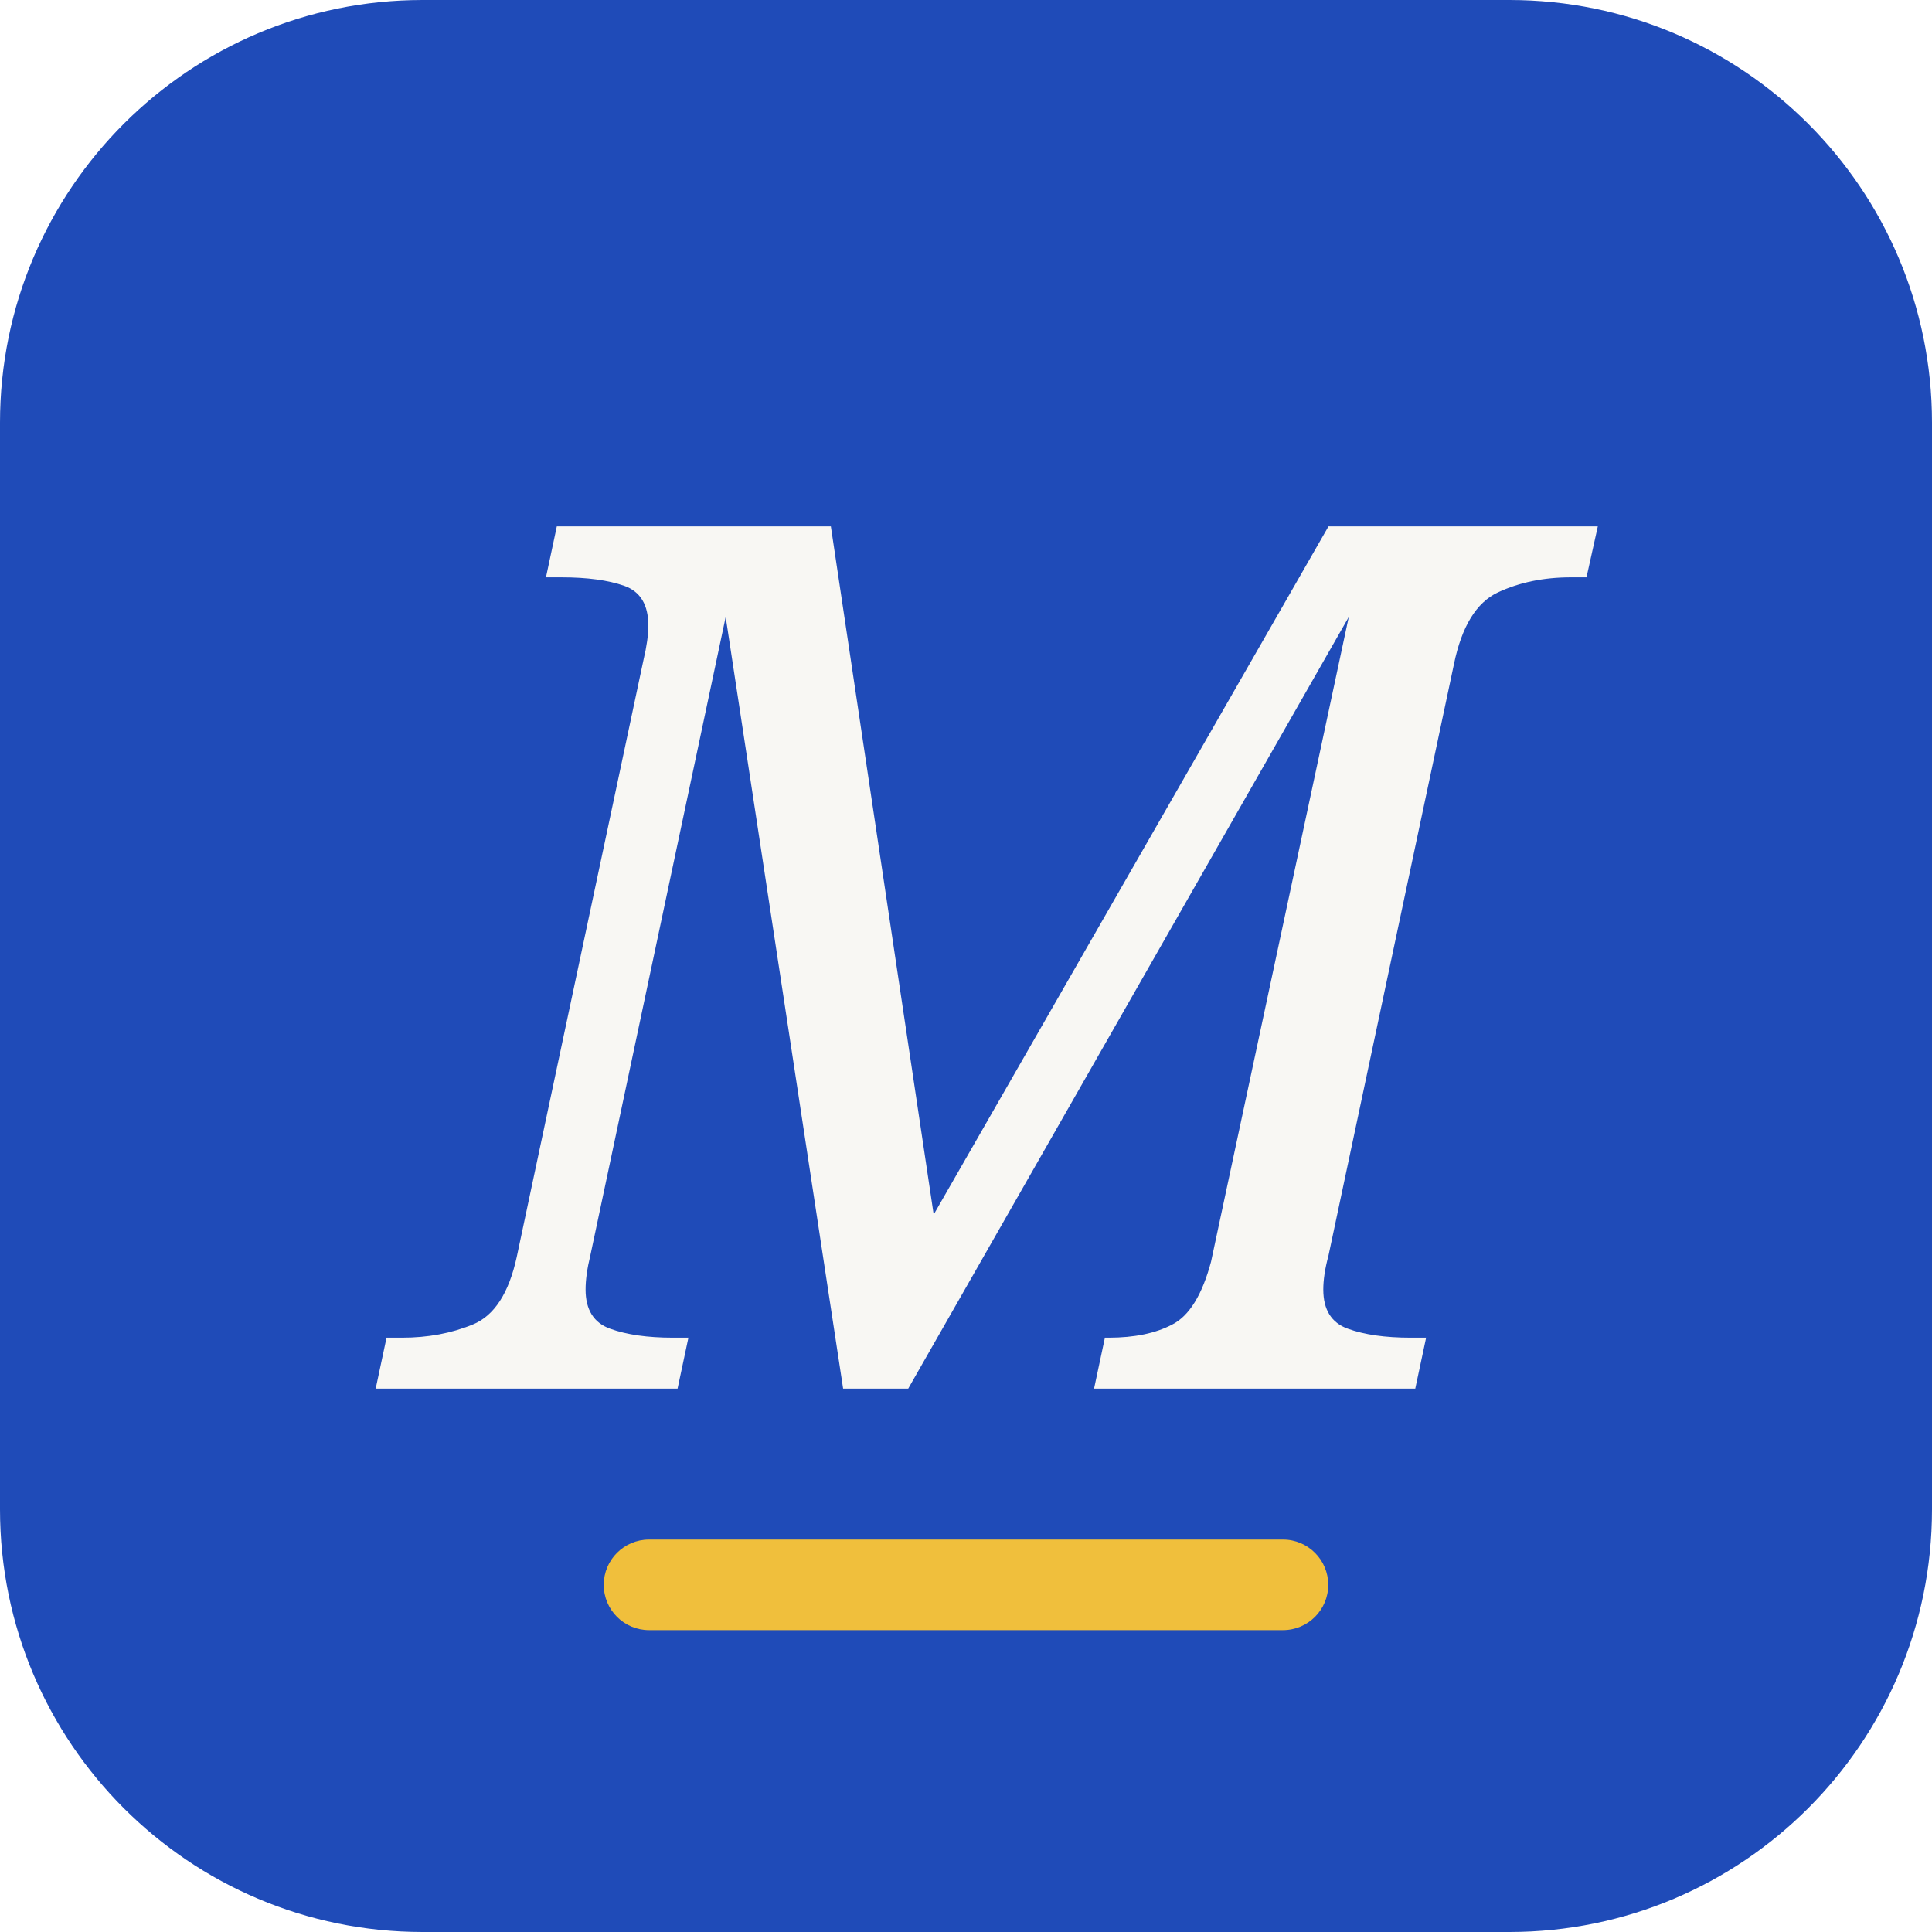
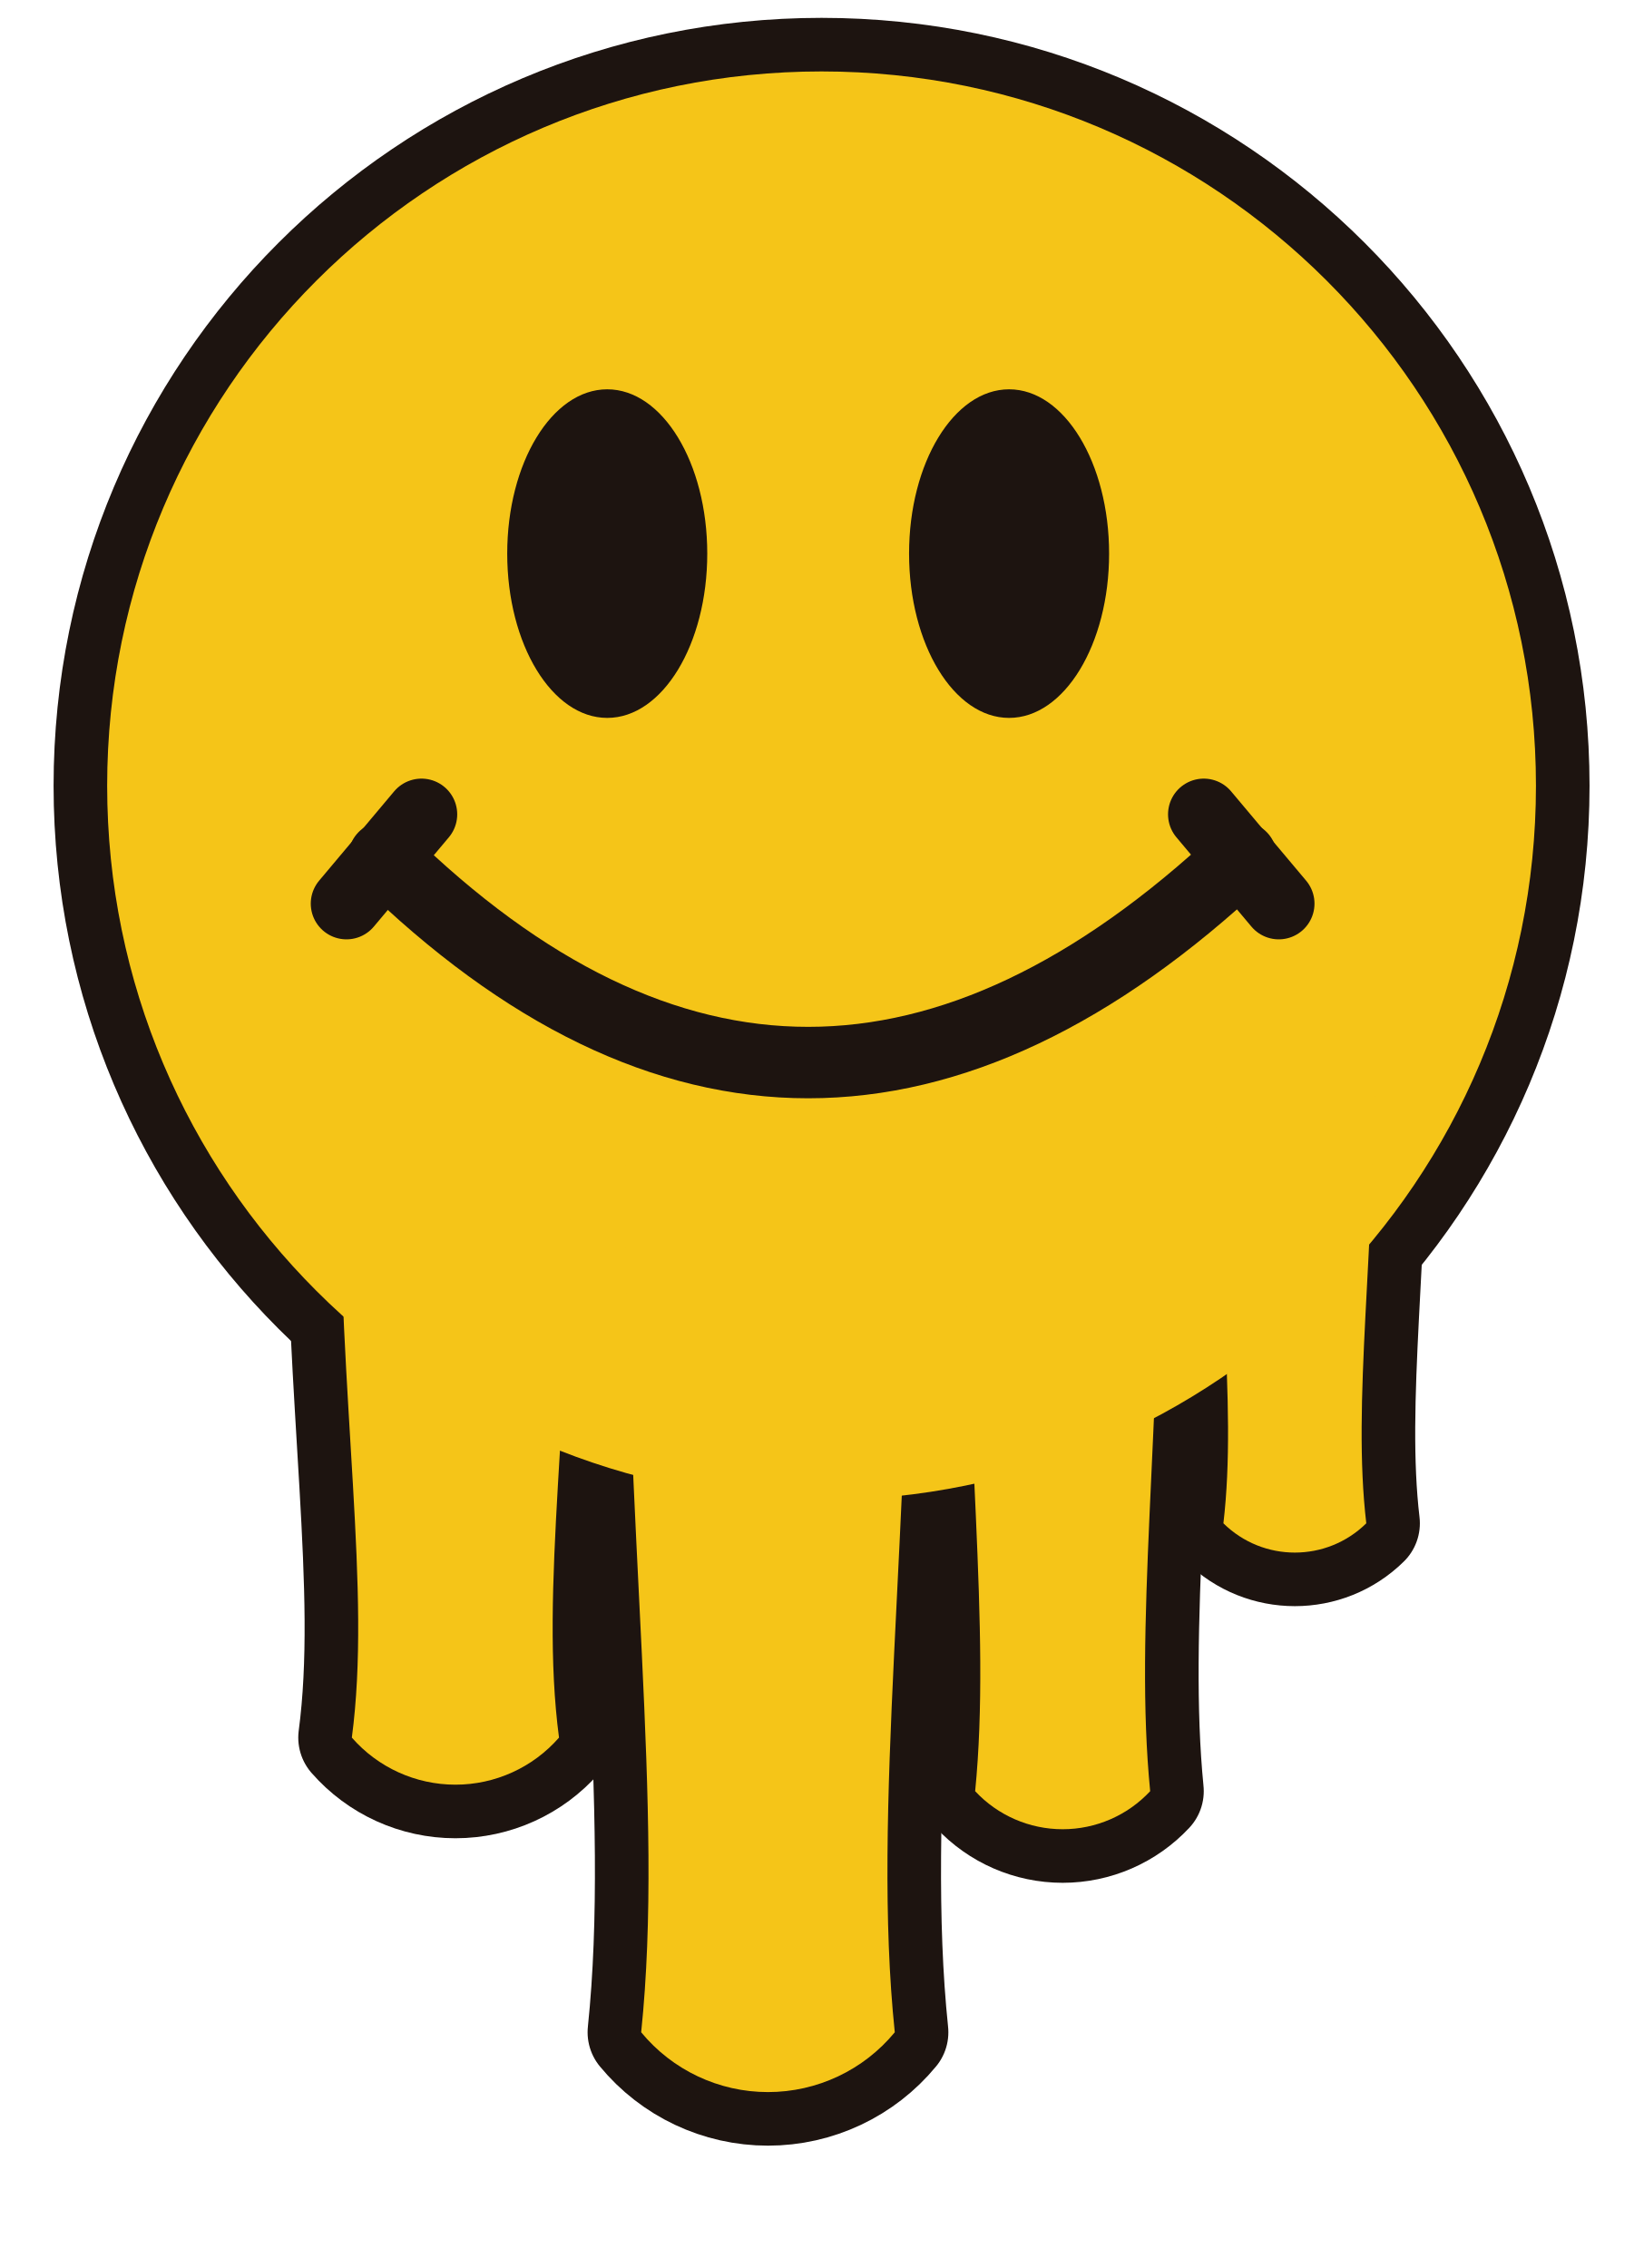
- <svg xmlns="http://www.w3.org/2000/svg" viewBox="0 0 64 64">
-   <rect width="64" height="64" rx="14" fill="#1f4bb8" />
-   <text x="32" y="46" text-anchor="middle" font-family="Georgia,serif" font-style="italic" font-size="40" fill="#f8f7f3">M</text>
-   <rect x="20" y="51" width="24" height="3" rx="1.5" fill="#f0bf3c" />
+ <svg xmlns="http://www.w3.org/2000/svg" viewBox="4 0 92 127">
+   <g fill="#1d1410" stroke="#1d1410" stroke-width="6" stroke-linejoin="round">
+     <circle cx="50" cy="44" r="40" />
+     <path d="M23.0 64 C23.0 79.0 24.8 89.0 23.7 97.3 A7.7 7.7 0 0 0 35.3 97.3 C34.2 89.0 36.0 79.0 36.0 64 Z" />
+     <path d="M39.0 64 C39.0 86.4 41.2 101.3 39.9 113.8 A9.2 9.2 0 0 0 54.1 113.8 C52.8 101.3 55.0 86.4 55.0 64 Z" />
+     <path d="M58.0 64 C58.0 80.3 59.5 91.2 58.6 100.3 A6.7 6.7 0 0 0 68.4 100.3 C67.5 91.2 69.0 80.3 69.0 64 Z" />
+     <path d="M72.0 58 C72.0 70.3 73.3 78.5 72.5 85.3 A5.7 5.7 0 0 0 80.5 85.3 C79.7 78.5 81.0 70.3 81.0 58 Z" />
+   </g>
+   <g fill="#f5c518">
+     <circle cx="50" cy="44" r="40" />
+     <path d="M23.0 64 C23.0 79.0 24.8 89.0 23.7 97.3 A7.7 7.7 0 0 0 35.3 97.3 C34.2 89.0 36.0 79.0 36.0 64 Z" />
+     <path d="M39.0 64 C39.0 86.4 41.2 101.3 39.9 113.8 A9.2 9.2 0 0 0 54.1 113.8 C52.8 101.3 55.0 86.4 55.0 64 Z" />
+     <path d="M58.0 64 C58.0 80.3 59.5 91.2 58.6 100.3 A6.7 6.7 0 0 0 68.4 100.3 C67.5 91.2 69.0 80.3 69.0 64 Z" />
+     <path d="M72.0 58 C72.0 70.3 73.3 78.5 72.5 85.3 A5.7 5.7 0 0 0 80.5 85.3 C79.7 78.5 81.0 70.3 81.0 58 Z" />
+   </g>
+   <ellipse cx="38" cy="31" rx="5.6" ry="9.2" fill="#1d1410" />
+   <ellipse class="eye-r" cx="60.5" cy="31" rx="5.6" ry="9.2" fill="#1d1410" />
+   <path class="mouth" d="M25.5 48 Q49 71 73.5 48" fill="none" stroke="#1d1410" stroke-width="4" stroke-linecap="round" />
+   <path d="M23.4 50.6 l4.2-5 M71.4 45.6 l4.2 5" fill="none" stroke="#1d1410" stroke-width="4" stroke-linecap="round" />
</svg>
